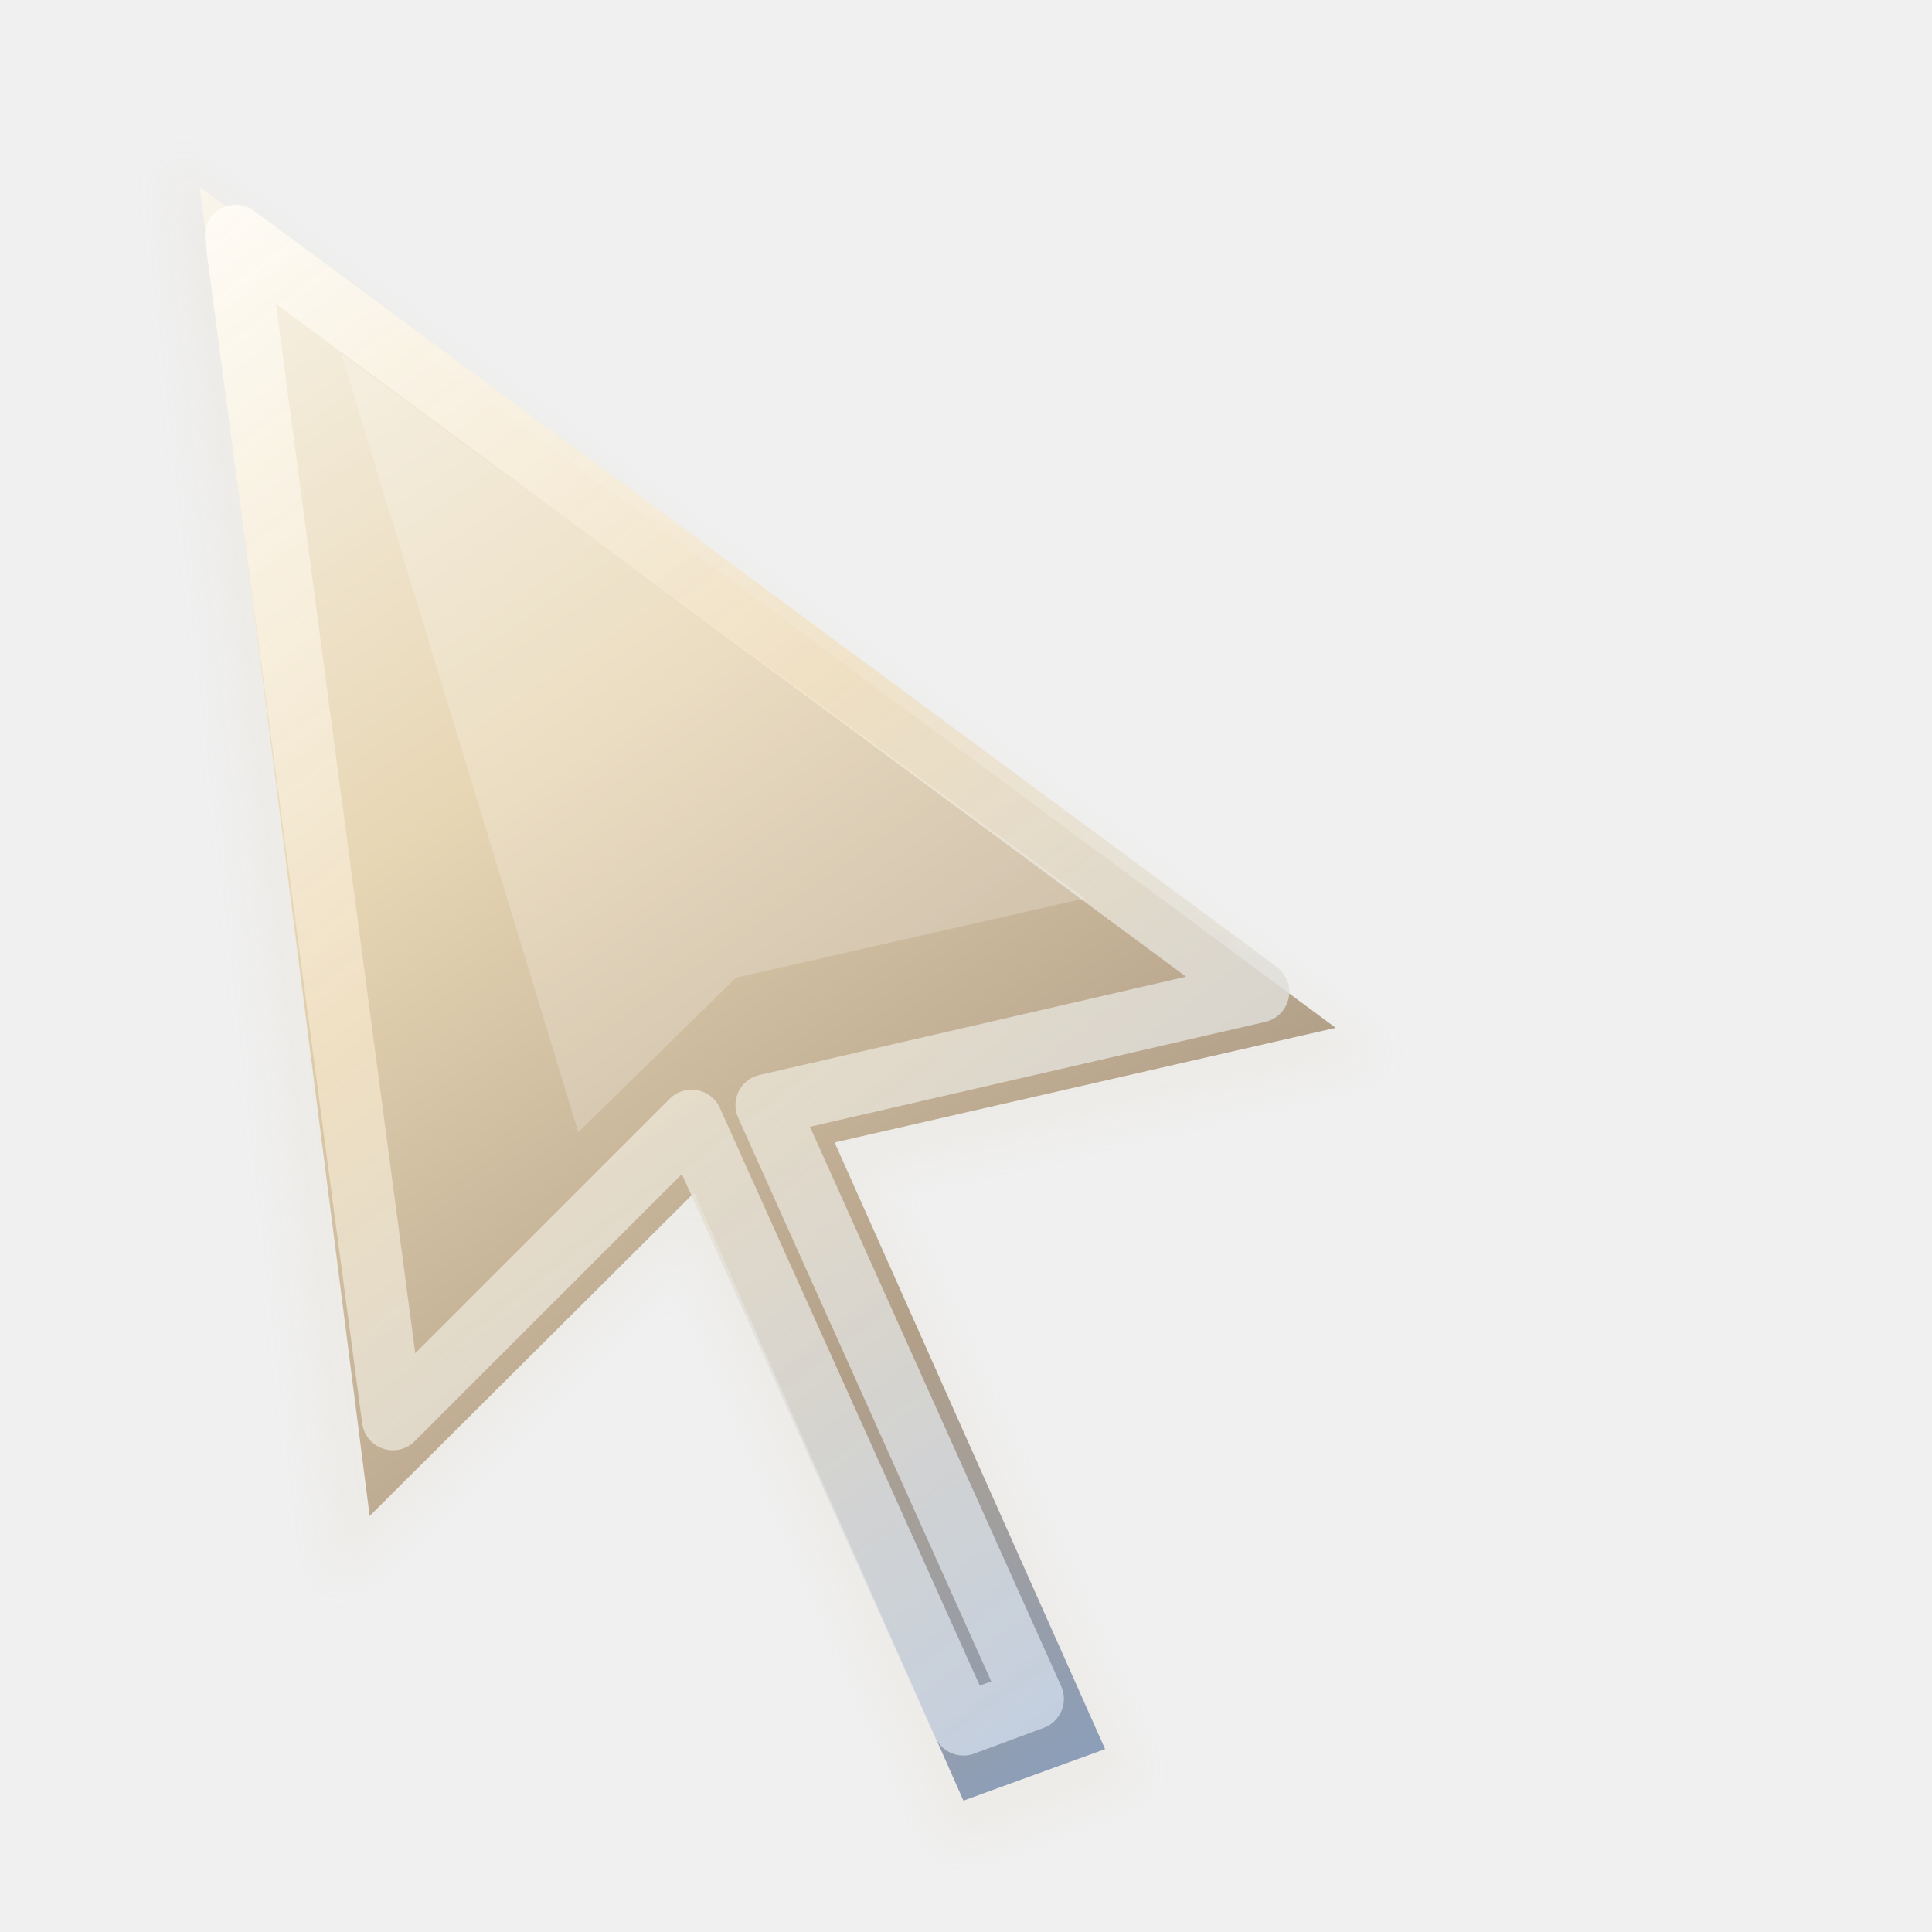
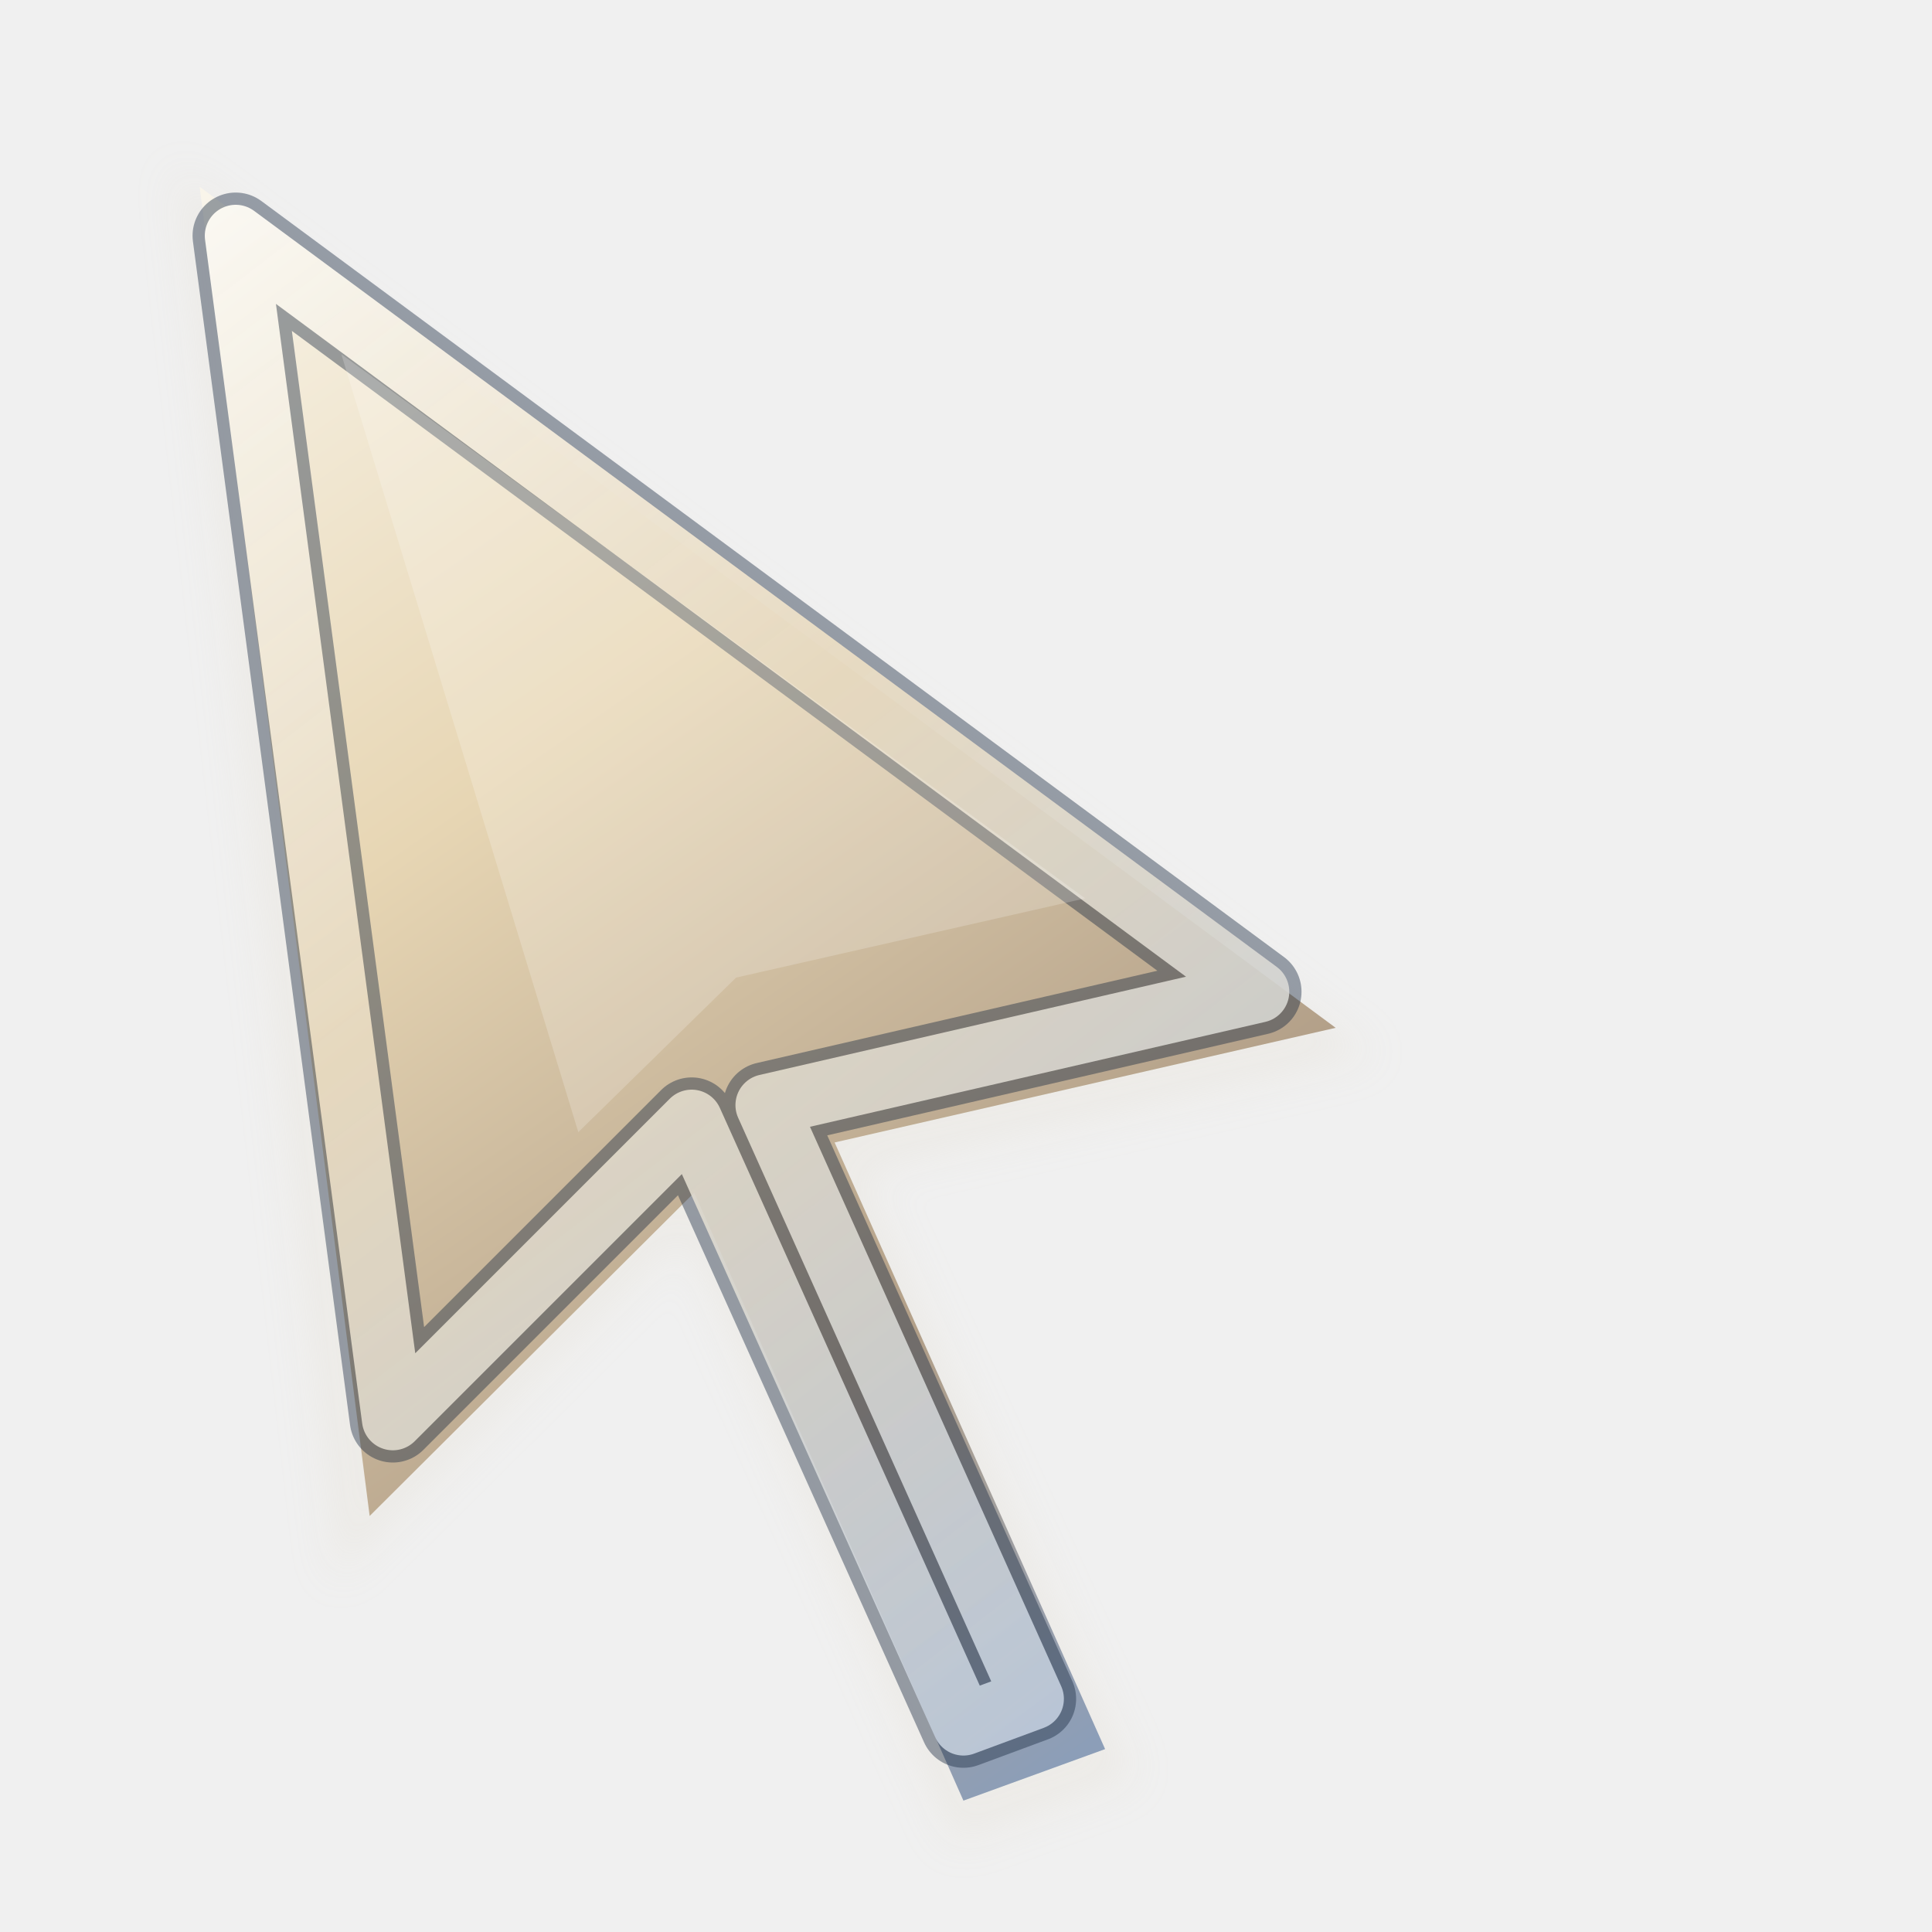
<svg xmlns="http://www.w3.org/2000/svg" width="24" height="24" viewBox="0 0 30 30" fill="none">
  <defs>
    <linearGradient id="fill" x1="2.8" y1="2.4" x2="18.9" y2="25.7" gradientUnits="userSpaceOnUse">
      <stop offset="0" stop-color="#faf7ee" />
      <stop offset="0.38" stop-color="#e7d6b4" />
      <stop offset="0.76" stop-color="#b29f88" />
      <stop offset="1" stop-color="#8c9eb8" />
    </linearGradient>
    <linearGradient id="edge" x1="3.2" y1="2.8" x2="19.9" y2="24.5" gradientUnits="userSpaceOnUse">
      <stop offset="0" stop-color="#fffdf7" stop-opacity="0.96" />
      <stop offset="0.44" stop-color="#f1e2c6" stop-opacity="0.89" />
      <stop offset="1" stop-color="#cfdbeb" stop-opacity="0.8" />
    </linearGradient>
    <filter id="halo" x="0" y="0" width="30" height="30" color-interpolation-filters="sRGB" filterUnits="userSpaceOnUse">
      <feGaussianBlur stdDeviation="0.32" />
    </filter>
  </defs>
  <path d="M2.7 2.6L21.4 16.4L13.42 18.22L17.66 27.62L14.8 28.66L10.62 19.2L5.2 24.58L2.7 2.6Z" fill="#d5c6a7" opacity="0.12" filter="url(#halo)" />
  <path d="M3.1 2.9L20.74 15.96L12.96 17.74L17.16 27.16L14.96 27.96L10.78 18.52L5.74 23.54L3.1 2.9Z" fill="url(#fill)" />
+   <path d="M3.66 3.66L19.54 15.4L11.9 17.16L16.04 26.38L14.96 26.78L10.74 17.4L6.1 22.04L3.66 3.66Z" stroke="#1a2a42" stroke-opacity="0.42" stroke-width="1.34" stroke-linejoin="round" />
  <path d="M3.66 3.66L19.54 15.4L11.9 17.16L16.04 26.38L14.96 26.78L10.74 17.4L6.1 22.04L3.66 3.66Z" stroke="url(#edge)" stroke-width="0.96" stroke-linejoin="round" />
  <path d="M5.3 5.5L16.85 13.95L11.43 15.18L8.98 17.58L5.3 5.5Z" fill="#ffffff" opacity="0.2" />
</svg>
